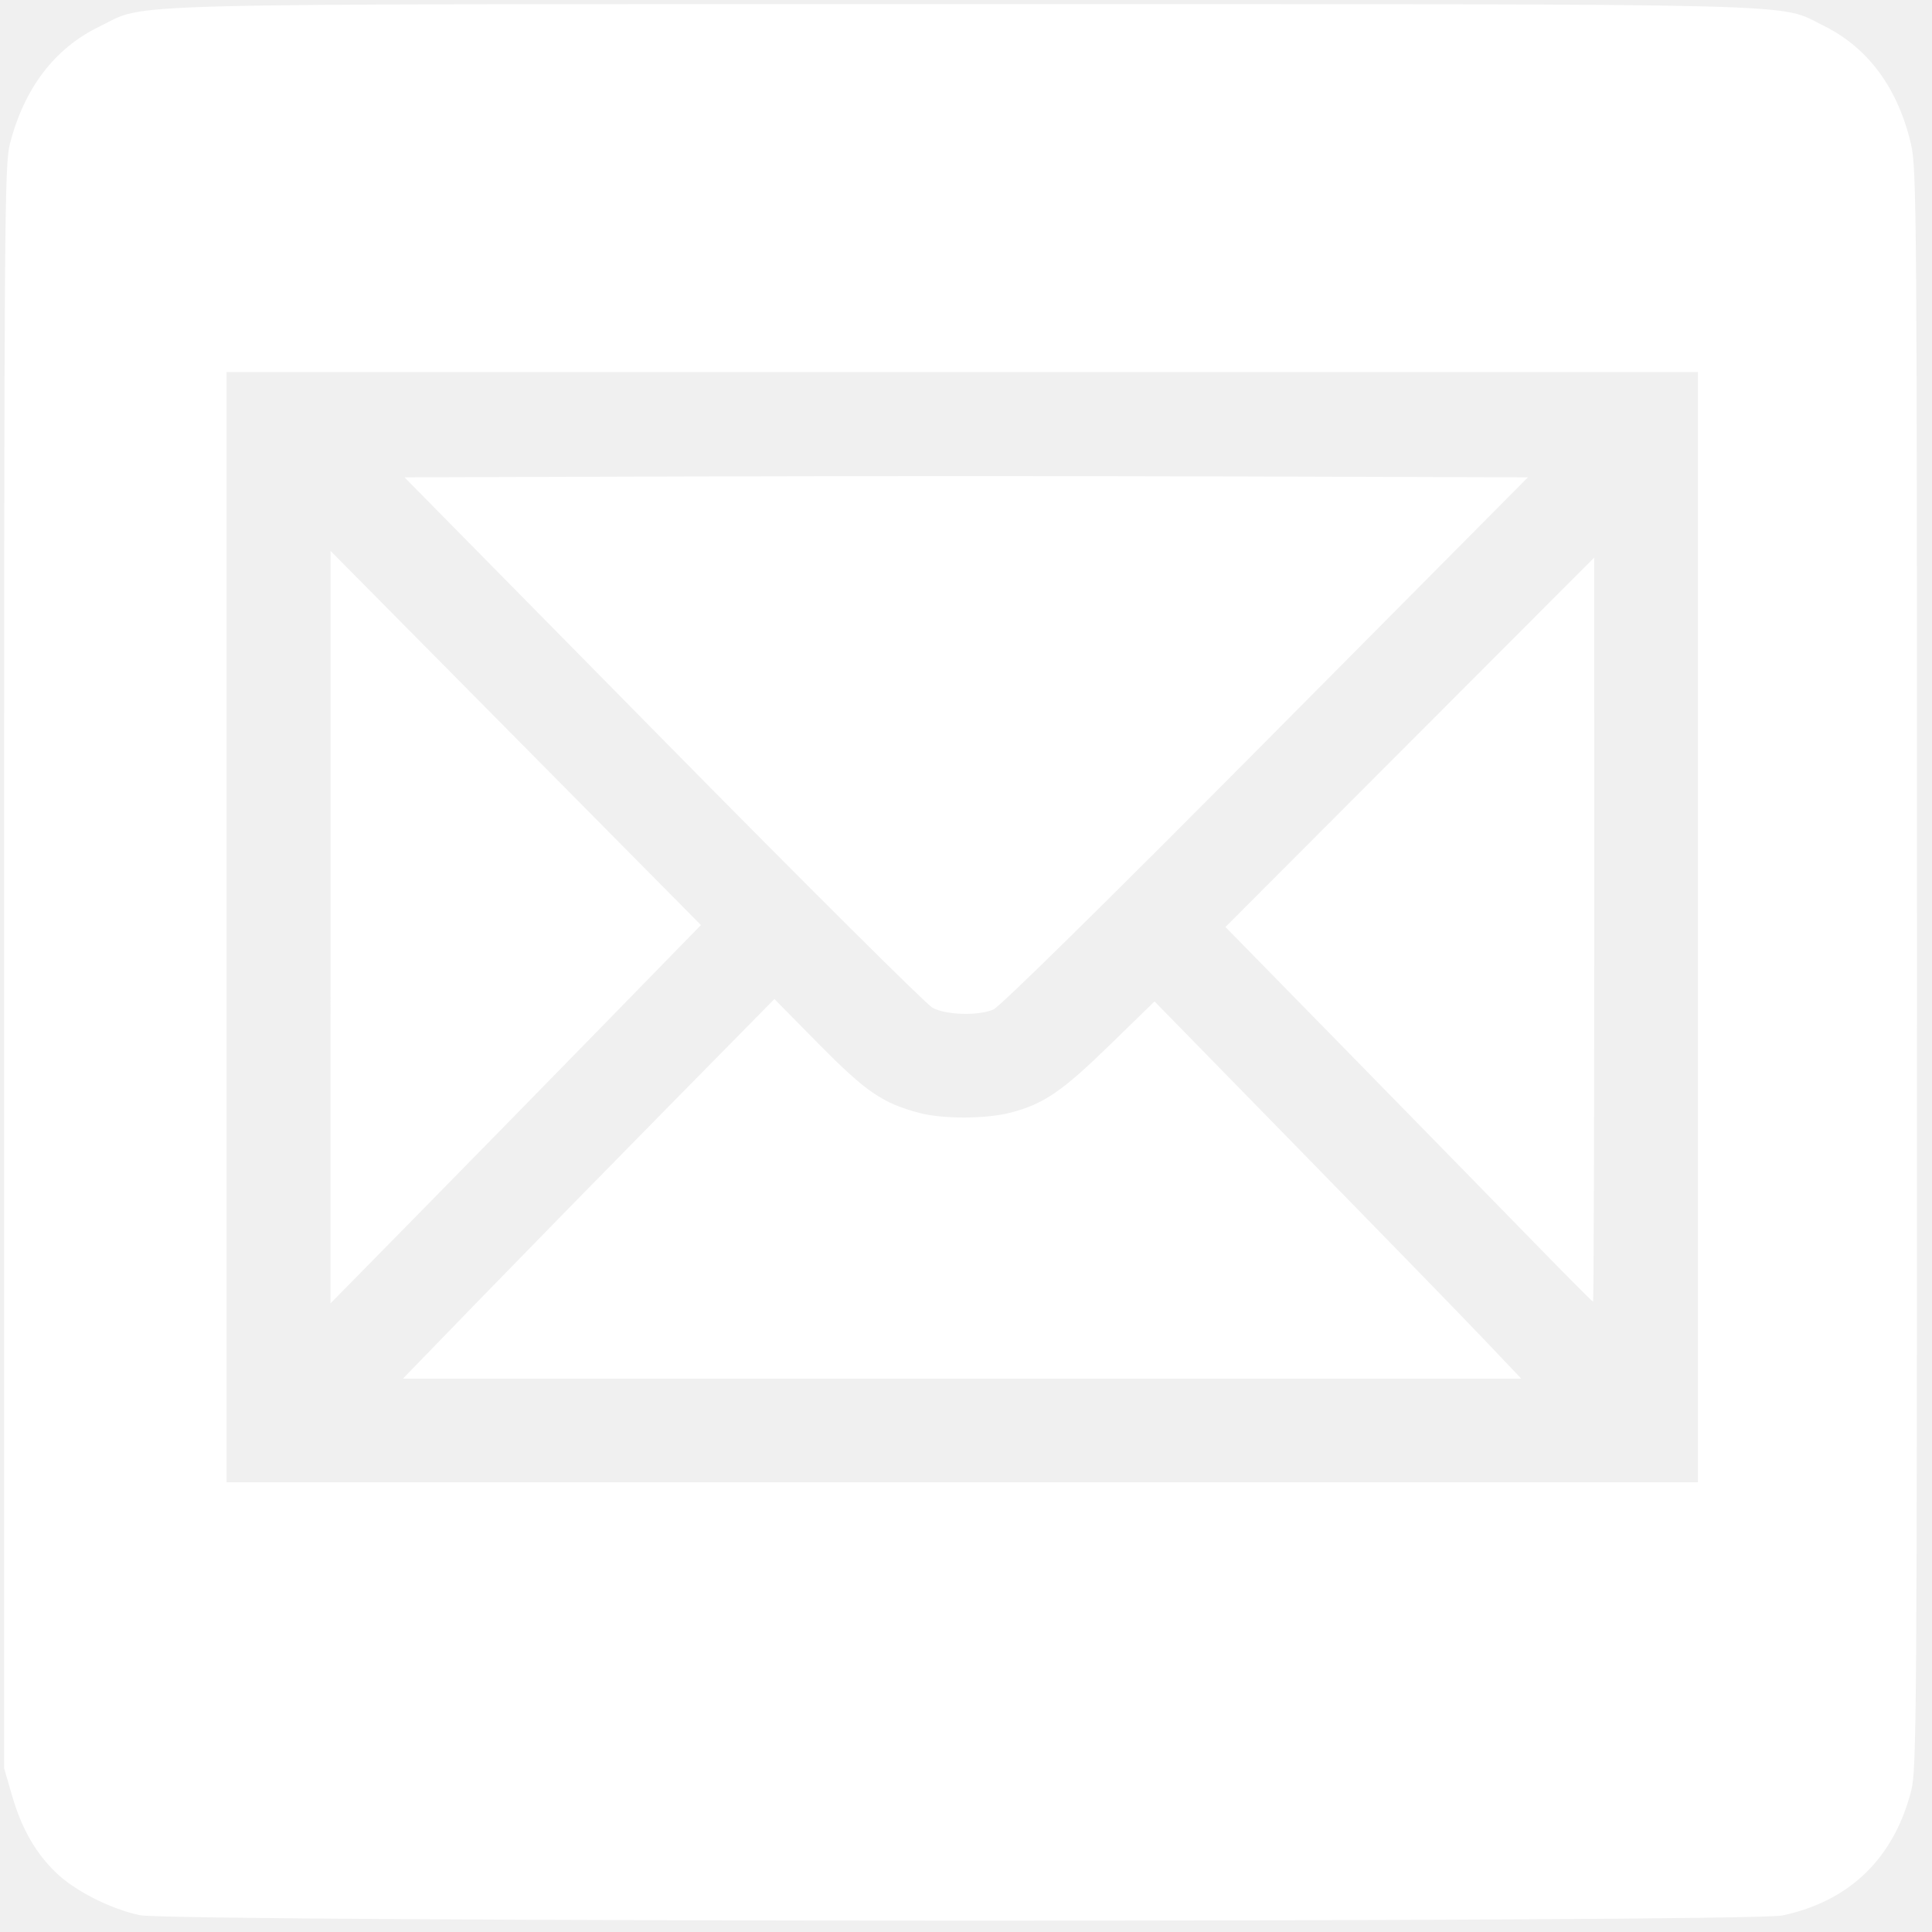
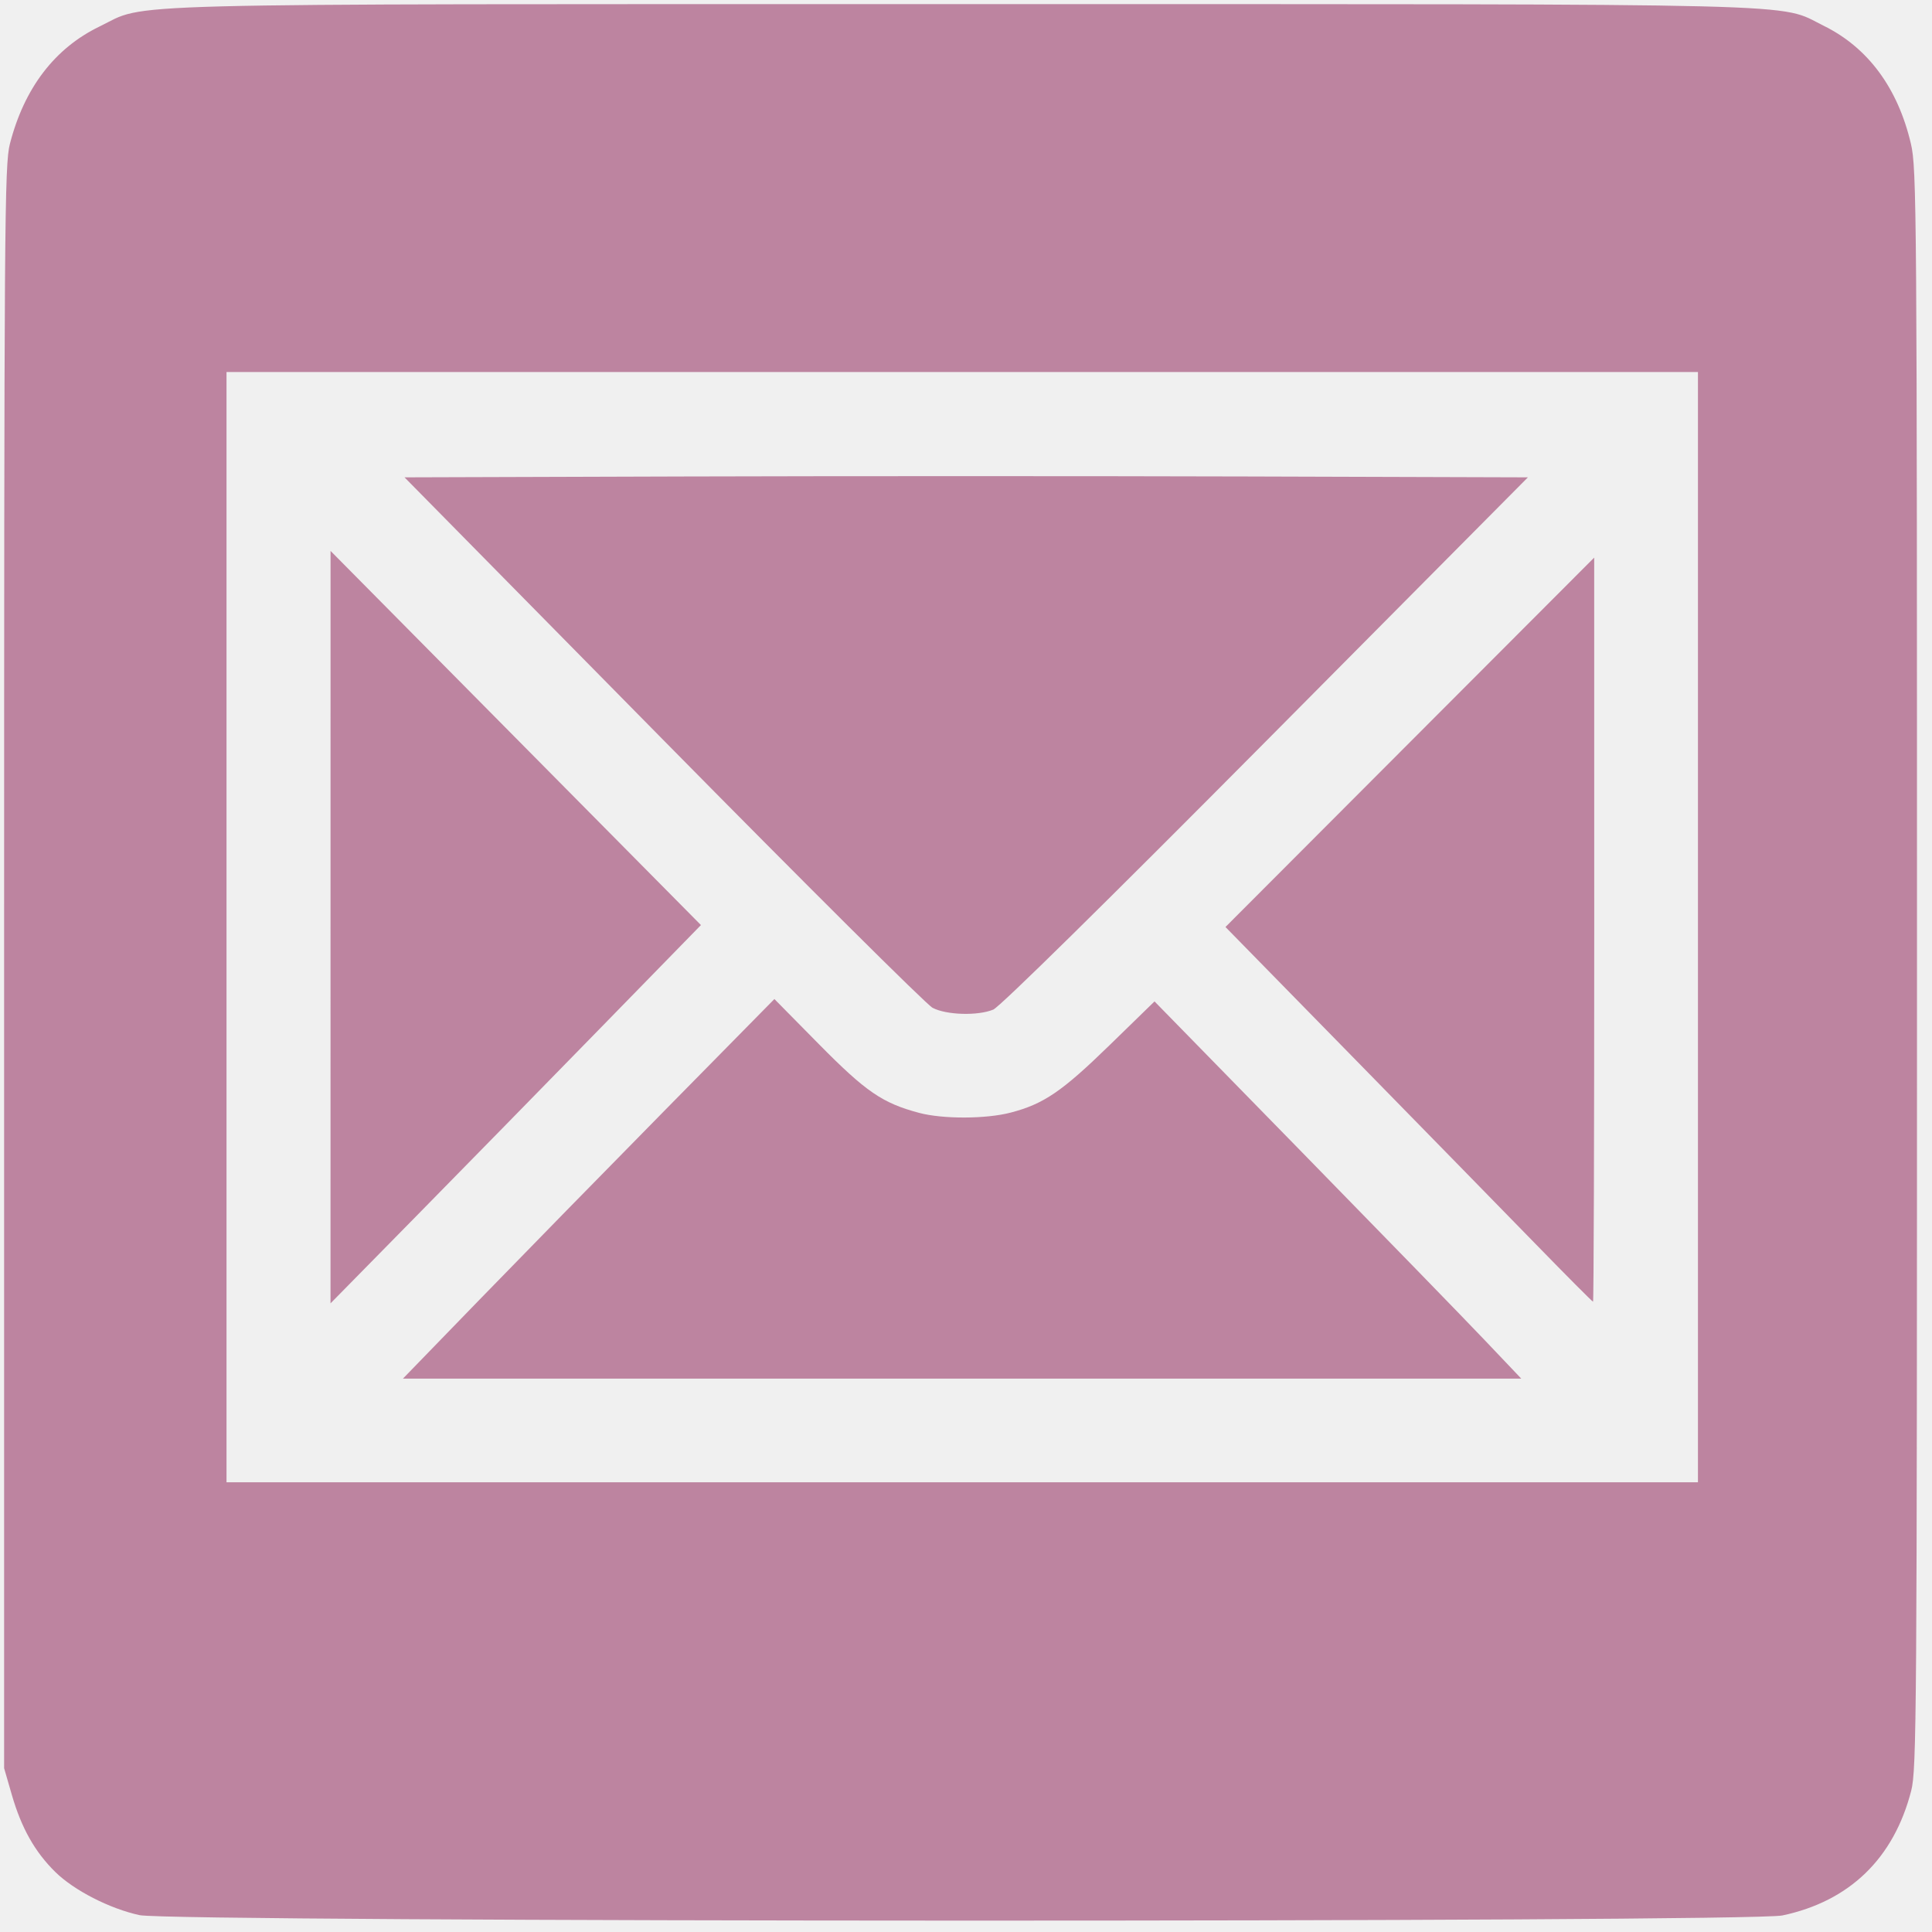
<svg xmlns="http://www.w3.org/2000/svg" width="101px" height="101px" viewBox="0 0 101 101" version="1.1">
  <defs />
  <g id="Page-1" stroke="none" stroke-width="1" fill="none" fill-rule="evenodd">
-     <g id="email" fill="#FFFFFF">
+     <g id="email" fill="#BD84A0">
      <g id="Page-1">
        <g id="email">
          <g id="layer1" transform="translate(0.015394, 0.154166)">
            <path d="M7.281,99.965 C5.721,99.628 3.848,98.668 2.868,97.701 C1.805,96.653 1.105,95.41 0.604,93.679 L0.2,92.283 L0.2,50.412 C0.2,11.272 0.22,8.465 0.503,7.364 C1.252,4.451 2.843,2.367 5.183,1.234 C7.772,-0.019 4.652,0.062 50.265,0.062 C95.699,0.062 92.881,-0.008 95.318,1.191 C97.636,2.331 99.198,4.443 99.882,7.361 C100.185,8.651 100.2,10.715 100.2,50.499 C100.2,89.591 100.181,92.359 99.897,93.463 C98.987,96.999 96.676,99.237 93.163,99.981 C91.415,100.352 9.001,100.335 7.281,99.965 L7.281,99.965 L7.281,99.965 Z M88.749,48.314 L88.749,19.293 L50.288,19.293 L11.826,19.293 L11.826,48.314 L11.826,77.335 L50.288,77.335 L88.749,77.335 L88.749,48.314 L88.749,48.314 Z M25.078,67.763 C27.294,65.48 31.663,61.015 34.788,57.842 L40.468,52.073 L42.799,54.436 C45.251,56.921 46.116,57.514 48.038,58.025 C49.27,58.353 51.529,58.347 52.816,58.011 C54.542,57.562 55.501,56.909 57.98,54.495 L60.34,52.197 L68.032,60.064 C72.263,64.391 76.577,68.827 77.618,69.923 L79.512,71.916 L50.281,71.916 L21.05,71.916 L25.078,67.763 L25.078,67.763 Z M17.264,48.314 L17.265,28.646 L26.947,38.426 L36.628,48.206 L31.414,53.548 C28.546,56.487 24.189,60.937 21.731,63.437 L17.263,67.982 L17.264,48.314 L17.264,48.314 Z M80.262,64.879 C78.646,63.22 74.337,58.813 70.687,55.085 L64.049,48.307 L73.687,38.651 L83.325,28.996 L83.327,48.445 C83.328,59.142 83.3,67.895 83.265,67.895 C83.229,67.895 81.878,66.538 80.262,64.879 L80.262,64.879 L80.262,64.879 Z M48.735,52.53 C48.41,52.357 42.067,46.047 34.638,38.508 L21.132,24.8 L35.797,24.755 C43.863,24.731 57.077,24.731 65.161,24.755 L79.86,24.8 L66.168,38.594 C57.824,47 52.256,52.48 51.912,52.624 C51.107,52.96 49.45,52.911 48.735,52.53 L48.735,52.53 L48.735,52.53 Z" id="path2320" />
          </g>
        </g>
      </g>
    </g>
  </g>
</svg>
